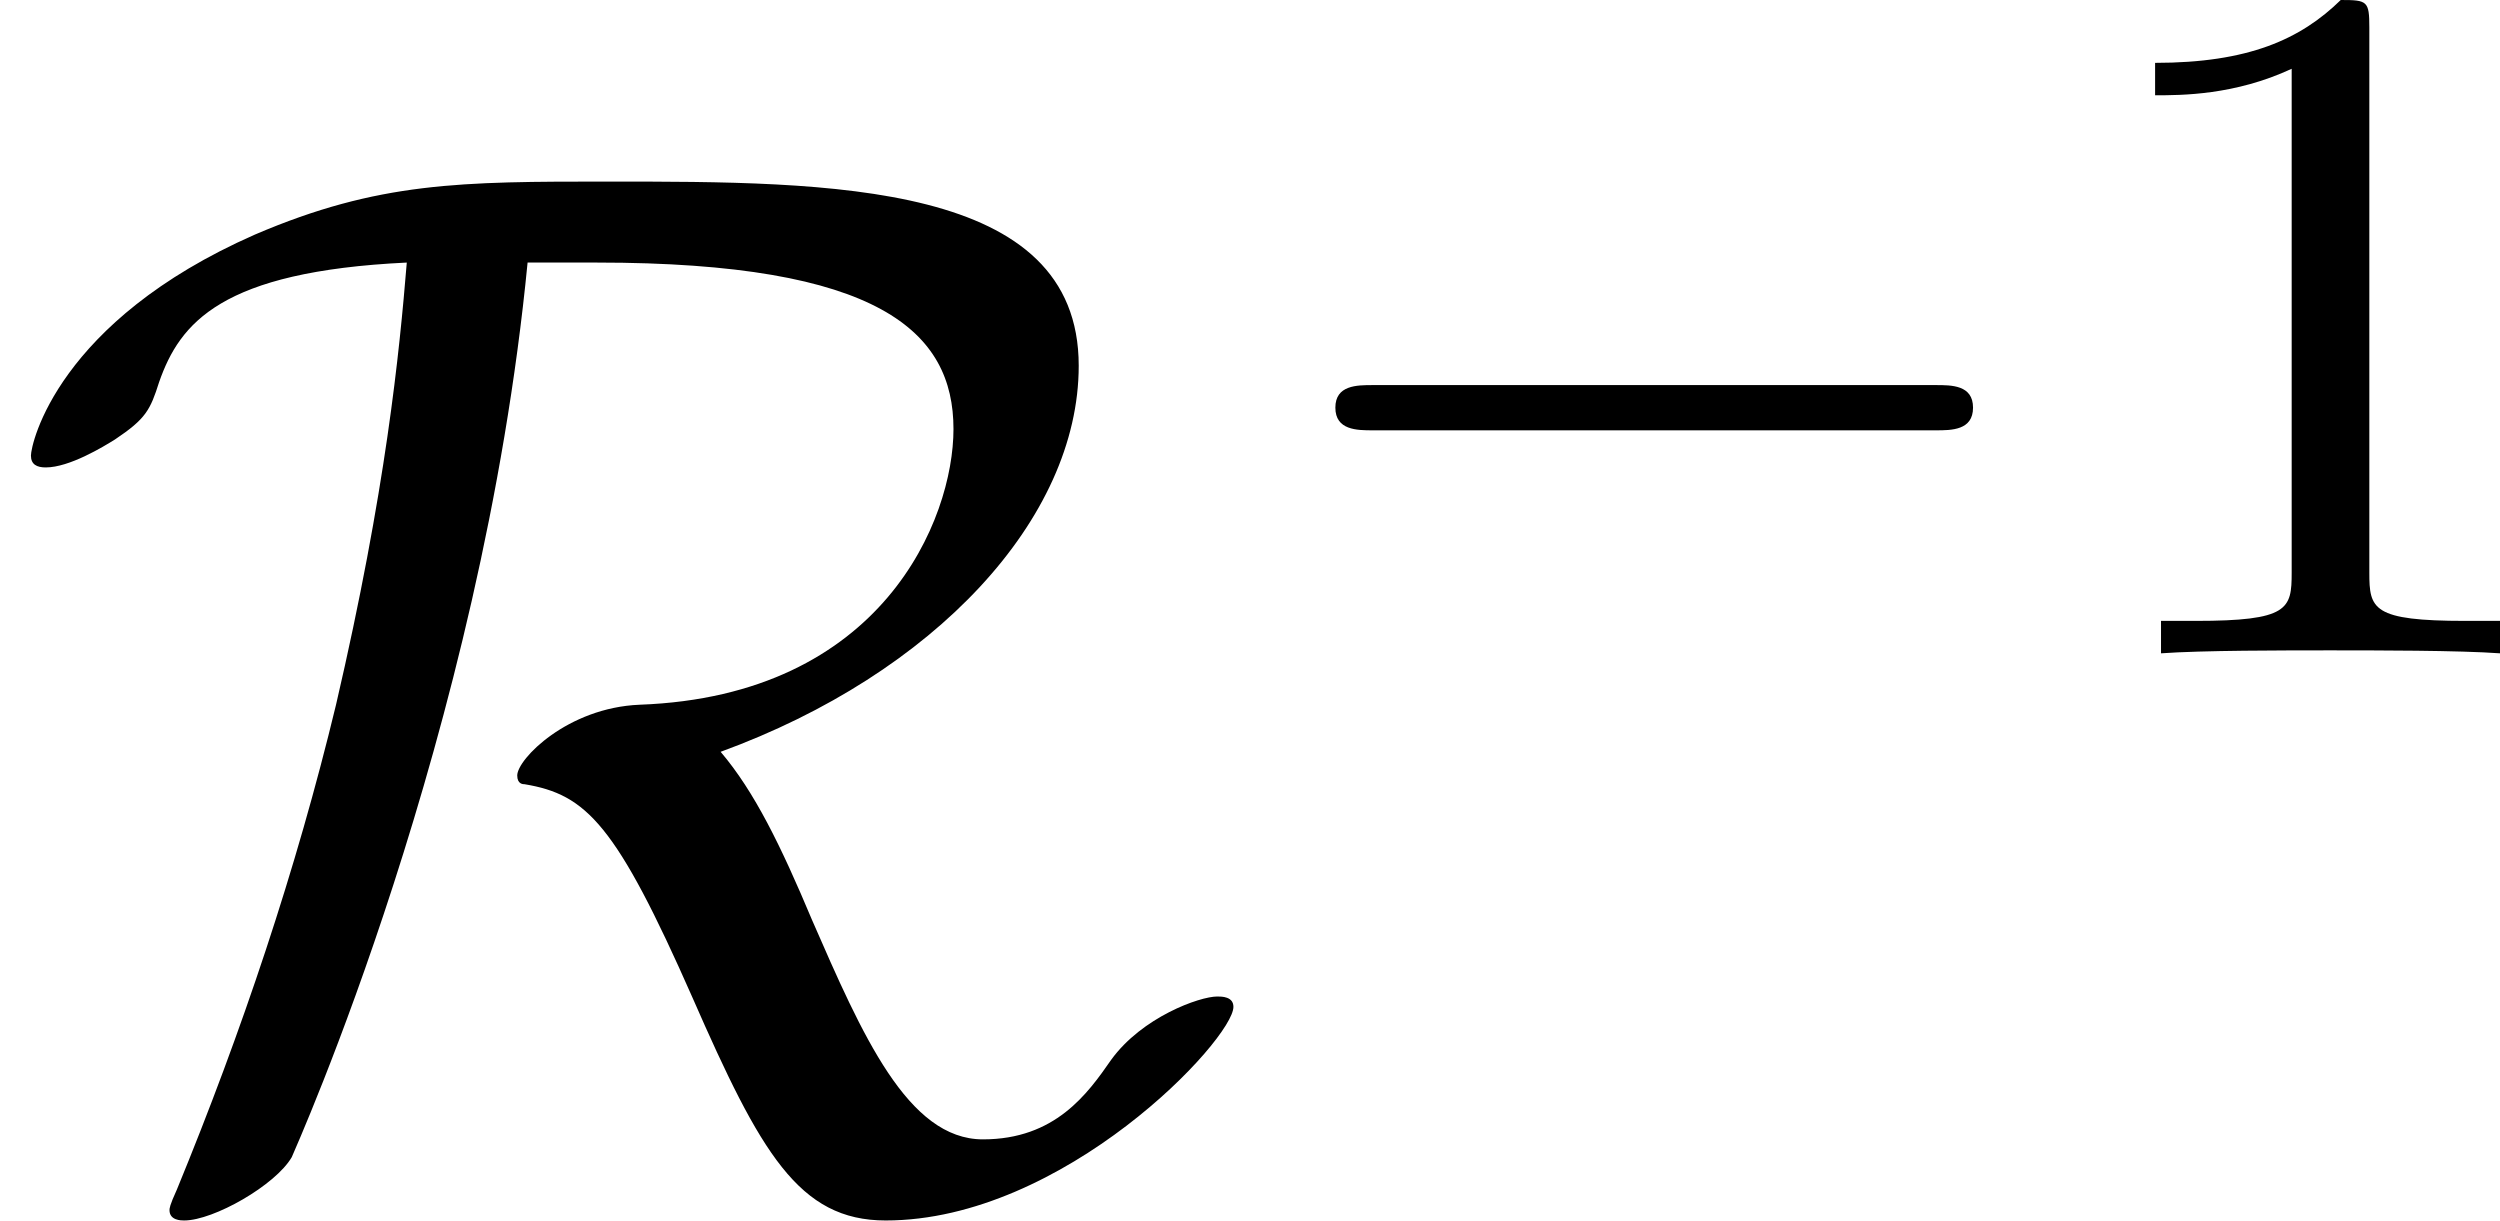
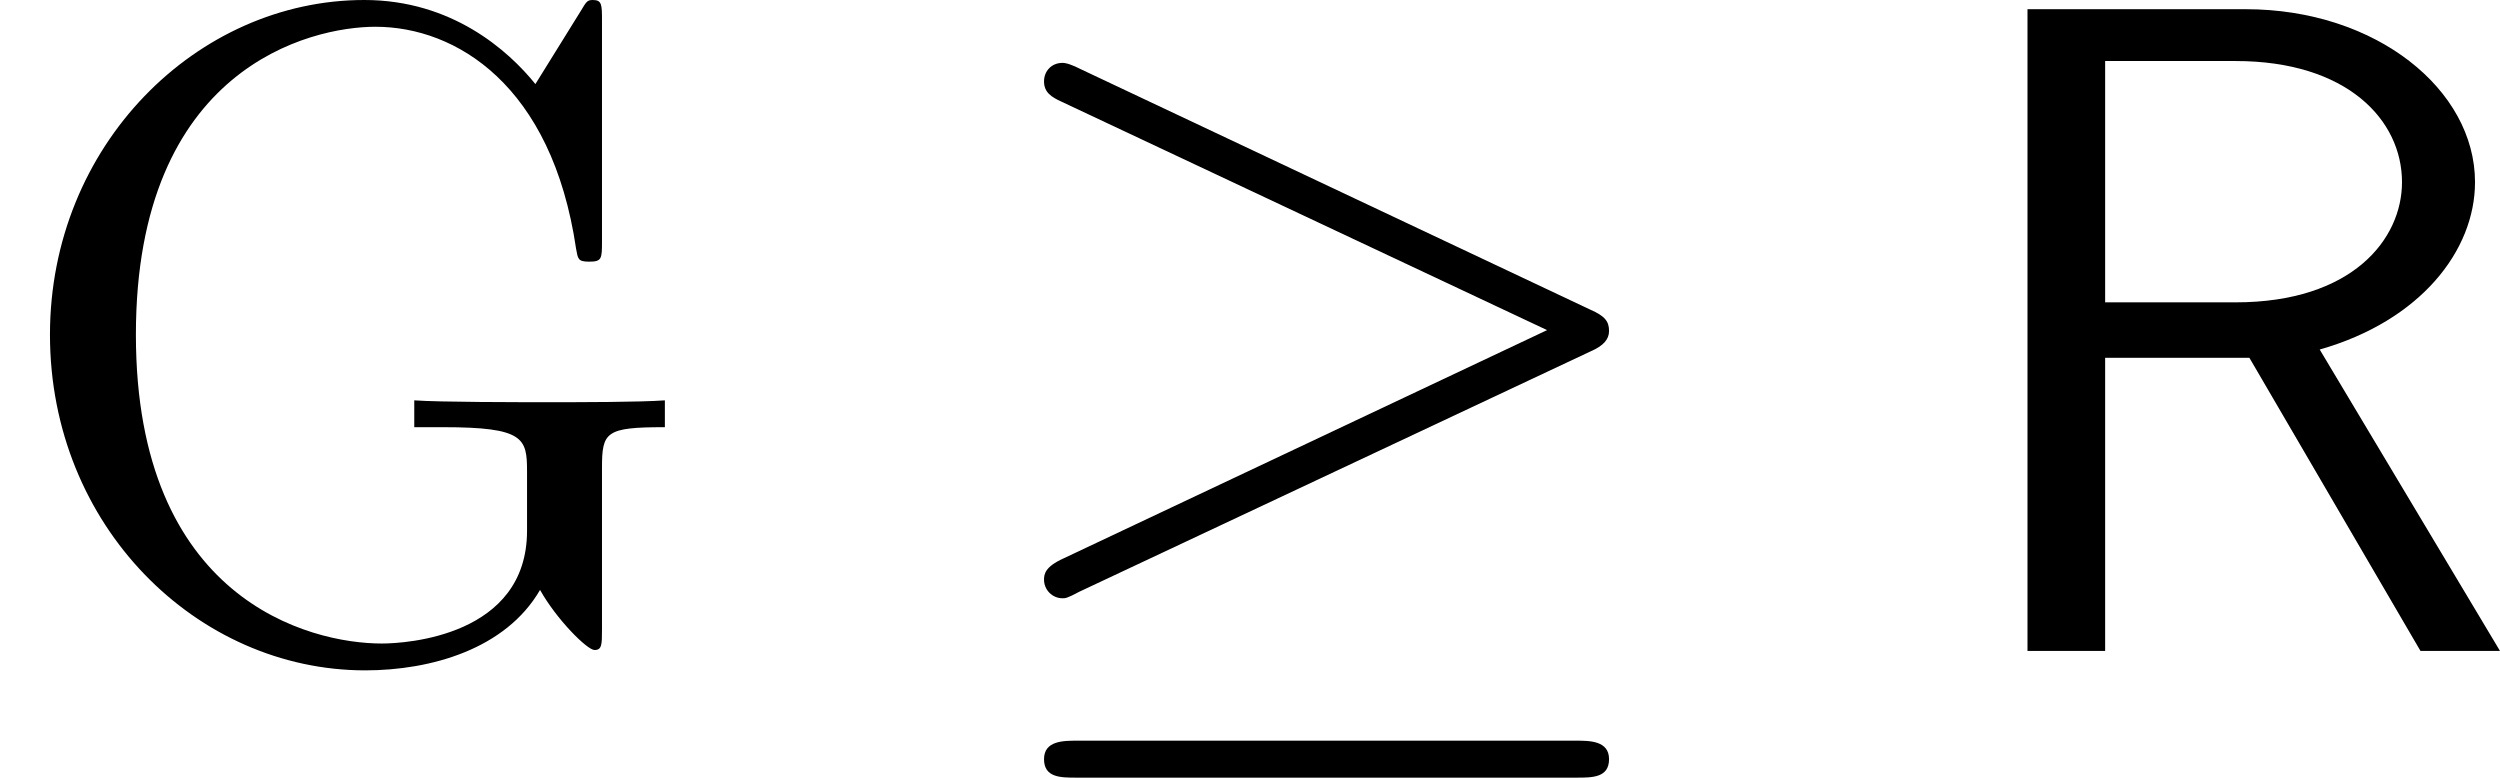
- <svg xmlns="http://www.w3.org/2000/svg" xmlns:xlink="http://www.w3.org/1999/xlink" version="1.1" width="20.281pt" height="9.902pt" viewBox="55.432 369.618 20.281 9.902">
+ <svg xmlns="http://www.w3.org/2000/svg" xmlns:xlink="http://www.w3.org/1999/xlink" version="1.1" width="32.322pt" height="10.054pt" viewBox="226.589 354.872 32.322 10.054">
  <defs>
-     <path id="g35-49" d="M2.503-5.077C2.503-5.292 2.487-5.3 2.271-5.3C1.945-4.981 1.522-4.79 .765-4.79V-4.527C.98-4.527 1.411-4.527 1.873-4.742V-.654C1.873-.359 1.849-.263 1.092-.263H.813V0C1.14-.024 1.825-.024 2.184-.024S3.236-.024 3.563 0V-.263H3.284C2.527-.263 2.503-.359 2.503-.654V-5.077Z" />
-     <path id="g31-0" d="M5.571-1.809C5.699-1.809 5.874-1.809 5.874-1.993S5.699-2.176 5.571-2.176H1.004C.877-2.176 .701-2.176 .701-1.993S.877-1.809 1.004-1.809H5.571Z" />
-     <path id="g32-82" d="M4.842-7.508C7.137-7.508 7.735-6.946 7.735-6.157C7.735-5.428 7.161-3.993 5.189-3.921C4.603-3.897 4.196-3.479 4.196-3.347C4.196-3.276 4.244-3.276 4.256-3.276C4.758-3.192 4.997-2.953 5.619-1.542C6.169-.287 6.48 .263 7.185 .263C8.632 .263 10.006-1.207 10.006-1.47C10.006-1.554 9.911-1.554 9.875-1.554C9.732-1.554 9.265-1.387 9.014-1.04C8.823-.765 8.56-.395 7.974-.395C7.364-.395 6.994-1.243 6.587-2.176C6.336-2.774 6.121-3.216 5.846-3.539C7.58-4.172 8.751-5.428 8.751-6.671C8.751-8.165 6.743-8.165 4.937-8.165C3.742-8.165 3.072-8.165 2.068-7.735C.466-7.03 .251-6.037 .251-5.942C.251-5.87 .299-5.846 .371-5.846C.562-5.846 .837-6.013 .933-6.073C1.184-6.241 1.219-6.312 1.291-6.539C1.459-7.018 1.793-7.436 3.3-7.508C3.24-6.779 3.132-5.667 2.726-3.921C2.403-2.582 1.961-1.267 1.435 .012C1.375 .143 1.375 .167 1.375 .179C1.375 .263 1.47 .263 1.494 .263C1.733 .263 2.236-.024 2.367-.251C2.391-.311 3.909-3.682 4.28-7.508H4.842Z" />
+     <path id="g15-82" d="M4.866-3.897C6.169-4.268 6.874-5.177 6.874-6.061C6.874-7.257 5.595-8.297 3.909-8.297H1.088V0H2.092V-3.79H3.957L6.169 0H7.197L4.866-3.897ZM2.092-4.507V-7.627H3.778C5.224-7.627 5.93-6.862 5.93-6.061C5.93-5.32 5.284-4.507 3.778-4.507H2.092Z" />
+     <path id="g20-21" d="M8.058-3.873C8.225-3.945 8.297-4.029 8.297-4.136C8.297-4.256 8.249-4.328 8.058-4.411L1.47-7.52C1.303-7.603 1.255-7.603 1.231-7.603C1.088-7.603 .992-7.496 .992-7.364C.992-7.221 1.088-7.161 1.219-7.101L7.496-4.148L1.243-1.196C1.004-1.088 .992-.992 .992-.921C.992-.789 1.1-.681 1.231-.681C1.267-.681 1.291-.681 1.447-.765L8.058-3.873ZM7.878 1.638C8.082 1.638 8.297 1.638 8.297 1.399S8.046 1.16 7.867 1.16H1.423C1.243 1.16 .992 1.16 .992 1.399S1.207 1.638 1.411 1.638H7.878Z" />
+     <path id="g32-71" d="M7.783-2.367C7.783-2.833 7.831-2.893 8.596-2.893V-3.24C8.285-3.216 7.46-3.216 7.101-3.216C6.719-3.216 5.679-3.216 5.356-3.24V-2.893H5.727C6.779-2.893 6.814-2.75 6.814-2.319V-1.554C6.814-.191 5.248-.096 4.937-.096C3.993-.096 1.757-.669 1.757-4.089C1.757-7.544 4.017-8.07 4.854-8.07C5.894-8.07 7.137-7.317 7.448-5.2C7.472-5.069 7.472-5.033 7.615-5.033C7.783-5.033 7.783-5.069 7.783-5.308V-8.141C7.783-8.357 7.783-8.416 7.663-8.416C7.592-8.416 7.58-8.393 7.508-8.273L6.922-7.329C6.575-7.759 5.846-8.416 4.71-8.416C2.546-8.416 .646-6.539 .646-4.089C.646-1.614 2.546 .251 4.722 .251C5.571 .251 6.539-.024 6.982-.789C7.197-.406 7.592-.012 7.687-.012S7.783-.084 7.783-.275V-2.367Z" />
  </defs>
  <g id="page1">
-     <use x="55.432" y="379.256" xlink:href="#g32-82" />
-     <use x="65.564" y="374.918" xlink:href="#g31-0" />
-     <use x="72.15" y="374.918" xlink:href="#g35-49" />
+     <use x="226.589" y="363.288" xlink:href="#g32-71" />
+     <use x="239.095" y="363.288" xlink:href="#g20-21" />
+     <use x="251.714" y="363.288" xlink:href="#g15-82" />
  </g>
</svg>
